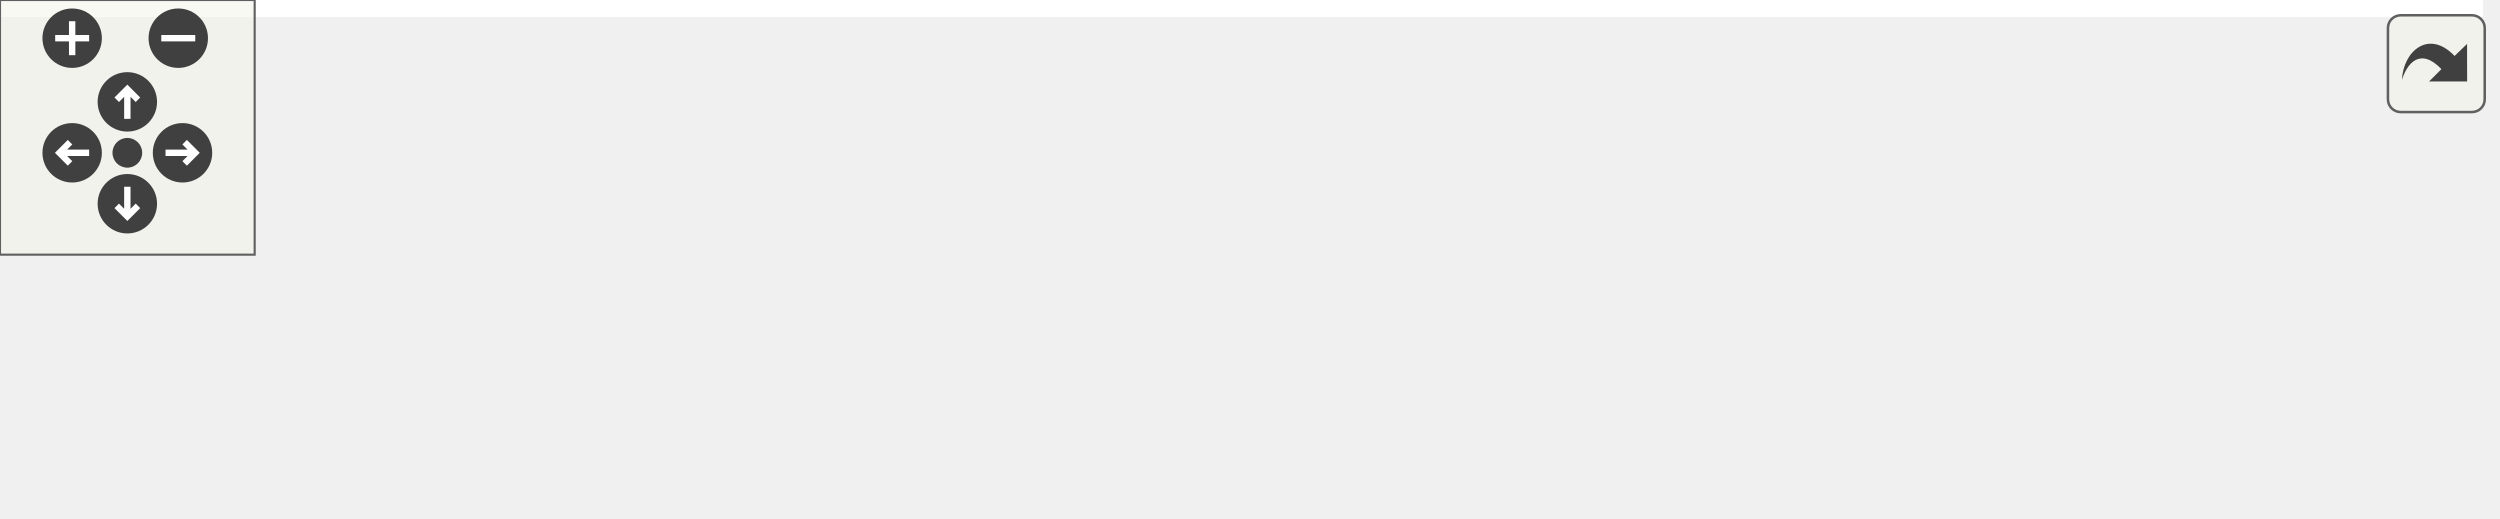
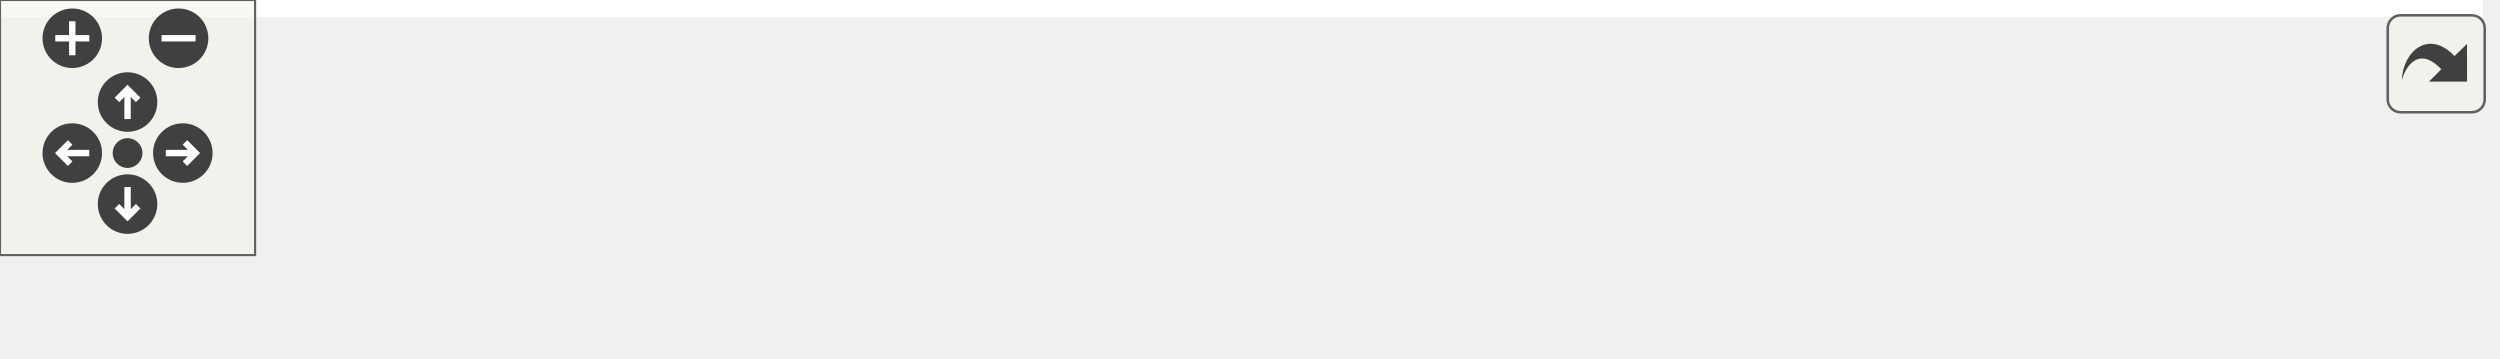
<svg xmlns="http://www.w3.org/2000/svg" xmlns:xlink="http://www.w3.org/1999/xlink" id="main" version="1.1" xml:space="preserve">
  <style type="text/css">
.edge:hover path { stroke: red; }
.edge:hover polygon { stroke: red; fill: red; }
</style>
  <defs>
    <circle id="rim" cx="0" cy="0" r="7" />
    <circle id="rim2" cx="0" cy="0" r="3.5" />
    <g id="zoomPlus">
      <use xlink:href="#rim" fill="#404040">
        <set attributeName="fill" to="#808080" begin="zoomplus.mouseover" end="zoomplus.mouseout" />
      </use>
      <path d="M-4,0h8M0,-4v8" fill="none" stroke="white" stroke-width="1.5" pointer-events="none" />
    </g>
    <g id="zoomMin">
      <use xlink:href="#rim" fill="#404040">
        <set attributeName="fill" to="#808080" begin="zoomminus.mouseover" end="zoomminus.mouseout" />
      </use>
      <path d="M-4,0h8" fill="none" stroke="white" stroke-width="1.5" pointer-events="none" />
    </g>
    <g id="dirArrow">
      <path fill="none" stroke="white" stroke-width="1.5" d="M0,-3.0v7 M-2.5,-0.5L0,-3.0L2.5,-0.5" />
    </g>
    <g id="resetDef">
      <use xlink:href="#rim2" fill="#404040">
        <set attributeName="fill" to="#808080" begin="reset.mouseover" end="reset.mouseout" />
      </use>
    </g>
  </defs>
  <svg id="graph" class="graph">
    <g id="viewport">
-       <polygon fill="white" stroke="none" points="-4,4 -4,-62 585,-62 585,4 -4,4" />
+       <polygon fill="white" stroke="none" points="-4,4 -4,-24 584,-24 584,4 -4,4" />
      <g id="node1" class="node">
-         <polygon fill="#bfbfbf" stroke="black" points="0,-19.5 0,-38.5 141,-38.5 141,-19.5 0,-19.5" />
-         <text text-anchor="middle" x="70.5" y="-26.5" font-family="Helvetica,sans-Serif" font-size="10.00">CoolTime::getLastSyncTime</text>
+         <polygon fill="#bfbfbf" stroke="black" points="0,-0.5 0,-19.5 141,-19.5 141,-0.5 0,-0.5" />
+         <text text-anchor="middle" x="70.5" y="-7.5" font-family="Helvetica,sans-Serif" font-size="10.00">CoolTime::getLastSyncTime</text>
      </g>
      <g id="node2" class="node">
        <g id="a_node2">
          <a xlink:href="classCoolTime.html#a5ae038a4498602b189f76a10bf02adf8" target="_top" xlink:title="CoolTime::isTimeSync">
-             <polygon fill="white" stroke="black" points="177,-19.5 177,-38.5 293,-38.5 293,-19.5 177,-19.5" />
-             <text text-anchor="middle" x="235" y="-26.5" font-family="Helvetica,sans-Serif" font-size="10.00">CoolTime::isTimeSync</text>
+             <polygon fill="white" stroke="black" points="177,-0.5 177,-19.5 293,-19.5 293,-0.5 177,-0.5" />
+             <text text-anchor="middle" x="235" y="-7.5" font-family="Helvetica,sans-Serif" font-size="10.00">CoolTime::isTimeSync</text>
          </a>
        </g>
      </g>
      <g id="edge1" class="edge">
-         <path fill="none" stroke="midnightblue" d="M151.429,-29C160.036,-29 168.663,-29 176.923,-29" />
-         <polygon fill="midnightblue" stroke="midnightblue" points="151.358,-25.5 141.358,-29 151.358,-32.5 151.358,-25.5" />
+         <path fill="none" stroke="midnightblue" d="M151.429,-10C160.036,-10 168.663,-10 176.923,-10" />
+         <polygon fill="midnightblue" stroke="midnightblue" points="151.358,-6.5 141.358,-10 151.358,-13.5 151.358,-6.5" />
      </g>
      <g id="node3" class="node">
        <g id="a_node3">
          <a xlink:href="classCoolTime.html#aae601f795452cfa48d9fb337aed483a8" target="_top" xlink:title="CoolTime::update">
-             <polygon fill="white" stroke="black" points="329,-19.5 329,-38.5 423,-38.5 423,-19.5 329,-19.5" />
-             <text text-anchor="middle" x="376" y="-26.5" font-family="Helvetica,sans-Serif" font-size="10.00">CoolTime::update</text>
+             <polygon fill="white" stroke="black" points="329,-0.5 329,-19.5 423,-19.5 423,-0.5 329,-0.5" />
+             <text text-anchor="middle" x="376" y="-7.5" font-family="Helvetica,sans-Serif" font-size="10.00">CoolTime::update</text>
          </a>
        </g>
      </g>
      <g id="edge2" class="edge">
-         <path fill="none" stroke="midnightblue" d="M303.392,-29C311.999,-29 320.65,-29 328.815,-29" />
-         <polygon fill="midnightblue" stroke="midnightblue" points="303.339,-25.5 293.339,-29 303.339,-32.5 303.339,-25.5" />
+         <path fill="none" stroke="midnightblue" d="M303.392,-10C311.999,-10 320.65,-10 328.815,-10" />
+         <polygon fill="midnightblue" stroke="midnightblue" points="303.339,-6.5 293.339,-10 303.339,-13.5 303.339,-6.5" />
      </g>
      <g id="node4" class="node">
        <g id="a_node4">
          <a xlink:href="classCoolBoard.html#aa0bbc4bc605e35618d18e68795c61363" target="_top" xlink:title="CoolBoard::onLineMode">
-             <polygon fill="white" stroke="black" points="459.5,-38.5 459.5,-57.5 580.5,-57.5 580.5,-38.5 459.5,-38.5" />
-             <text text-anchor="middle" x="520" y="-45.5" font-family="Helvetica,sans-Serif" font-size="10.00">CoolBoard::onLineMode</text>
+             <polygon fill="white" stroke="black" points="459,-0.5 459,-19.5 580,-19.5 580,-0.5 459,-0.5" />
+             <text text-anchor="middle" x="519.5" y="-7.5" font-family="Helvetica,sans-Serif" font-size="10.00">CoolBoard::onLineMode</text>
          </a>
        </g>
      </g>
      <g id="edge3" class="edge">
-         <path fill="none" stroke="midnightblue" d="M433.082,-36.504C441.731,-37.661 450.689,-38.86 459.412,-40.027" />
-         <polygon fill="midnightblue" stroke="midnightblue" points="433.479,-33.026 423.103,-35.169 432.551,-39.964 433.479,-33.026" />
-       </g>
-       <g id="node5" class="node">
-         <g id="a_node5">
-           <a xlink:href="classCoolBoard.html#ae6b5e1274d760462290192acea4adca8" target="_top" xlink:title="CoolBoard::offLineMode">
-             <polygon fill="white" stroke="black" points="459,-0.5 459,-19.5 581,-19.5 581,-0.5 459,-0.5" />
-             <text text-anchor="middle" x="520" y="-7.5" font-family="Helvetica,sans-Serif" font-size="10.00">CoolBoard::offLineMode</text>
-           </a>
-         </g>
-       </g>
-       <g id="edge4" class="edge">
-         <path fill="none" stroke="midnightblue" d="M433.218,-21.478C441.656,-20.349 450.387,-19.181 458.902,-18.041" />
-         <polygon fill="midnightblue" stroke="midnightblue" points="432.551,-18.036 423.103,-22.831 433.479,-24.974 432.551,-18.036" />
+         <path fill="none" stroke="midnightblue" d="M433.394,-10C441.785,-10 450.457,-10 458.911,-10" />
+         <polygon fill="midnightblue" stroke="midnightblue" points="433.332,-6.5 423.332,-10 433.332,-13.5 433.332,-6.5" />
      </g>
    </g>
  </svg>
  <g id="navigator" transform="translate(0 0)" fill="#404254">
    <rect fill="#f2f5e9" fill-opacity="0.5" stroke="#606060" stroke-width=".5" x="0" y="0" width="60" height="60" />
    <use id="zoomplus" xlink:href="#zoomPlus" x="17" y="9" />
    <use id="zoomminus" xlink:href="#zoomMin" x="42" y="9" />
    <use id="reset" xlink:href="#resetDef" x="30" y="36" />
    <g id="arrowUp" xlink:href="#dirArrow" transform="translate(30 24)">
      <use xlink:href="#rim" fill="#404040">
        <set attributeName="fill" to="#808080" begin="arrowUp.mouseover" end="arrowUp.mouseout" />
      </use>
      <path fill="none" stroke="white" stroke-width="1.5" d="M0,-3.0v7 M-2.5,-0.5L0,-3.0L2.5,-0.5" />
    </g>
    <g id="arrowRight" xlink:href="#dirArrow" transform="rotate(90) translate(36 -43)">
      <use xlink:href="#rim" fill="#404040">
        <set attributeName="fill" to="#808080" begin="arrowRight.mouseover" end="arrowRight.mouseout" />
      </use>
      <path fill="none" stroke="white" stroke-width="1.5" d="M0,-3.0v7 M-2.5,-0.5L0,-3.0L2.5,-0.5" />
    </g>
    <g id="arrowDown" xlink:href="#dirArrow" transform="rotate(180) translate(-30 -48)">
      <use xlink:href="#rim" fill="#404040">
        <set attributeName="fill" to="#808080" begin="arrowDown.mouseover" end="arrowDown.mouseout" />
      </use>
      <path fill="none" stroke="white" stroke-width="1.5" d="M0,-3.0v7 M-2.5,-0.5L0,-3.0L2.5,-0.5" />
    </g>
    <g id="arrowLeft" xlink:href="#dirArrow" transform="rotate(270) translate(-36 17)">
      <use xlink:href="#rim" fill="#404040">
        <set attributeName="fill" to="#808080" begin="arrowLeft.mouseover" end="arrowLeft.mouseout" />
      </use>
      <path fill="none" stroke="white" stroke-width="1.5" d="M0,-3.0v7 M-2.5,-0.5L0,-3.0L2.5,-0.5" />
    </g>
  </g>
  <svg viewBox="0 0 15 15" width="100%" height="30px" preserveAspectRatio="xMaxYMin meet">
    <g id="arrow_out" transform="scale(0.3 0.3)">
      <a xlink:href="classCoolTime_a5d17f707a9d337720493b2bce9d41c21_icgraph_org.svg" target="_base">
        <rect id="button" ry="5" rx="5" y="6" x="6" height="38" width="38" fill="#f2f5e9" fill-opacity="0.5" stroke="#606060" stroke-width="1.0" />
        <path id="arrow" d="M 11.5,31.437 C 11.94,20.098 22.043,11.323 32.159,21.979 L 37.069,17.246 C 37.069,17.246 37.088,32 37.088,32 L 22.16,31.978 C 22.16,31.978 26.998,27.14 26.998,27.14 C 18.529,18.264 13.292,25.23 11.5,31.437 z" style="fill:#404040;" />
      </a>
    </g>
  </svg>
</svg>
